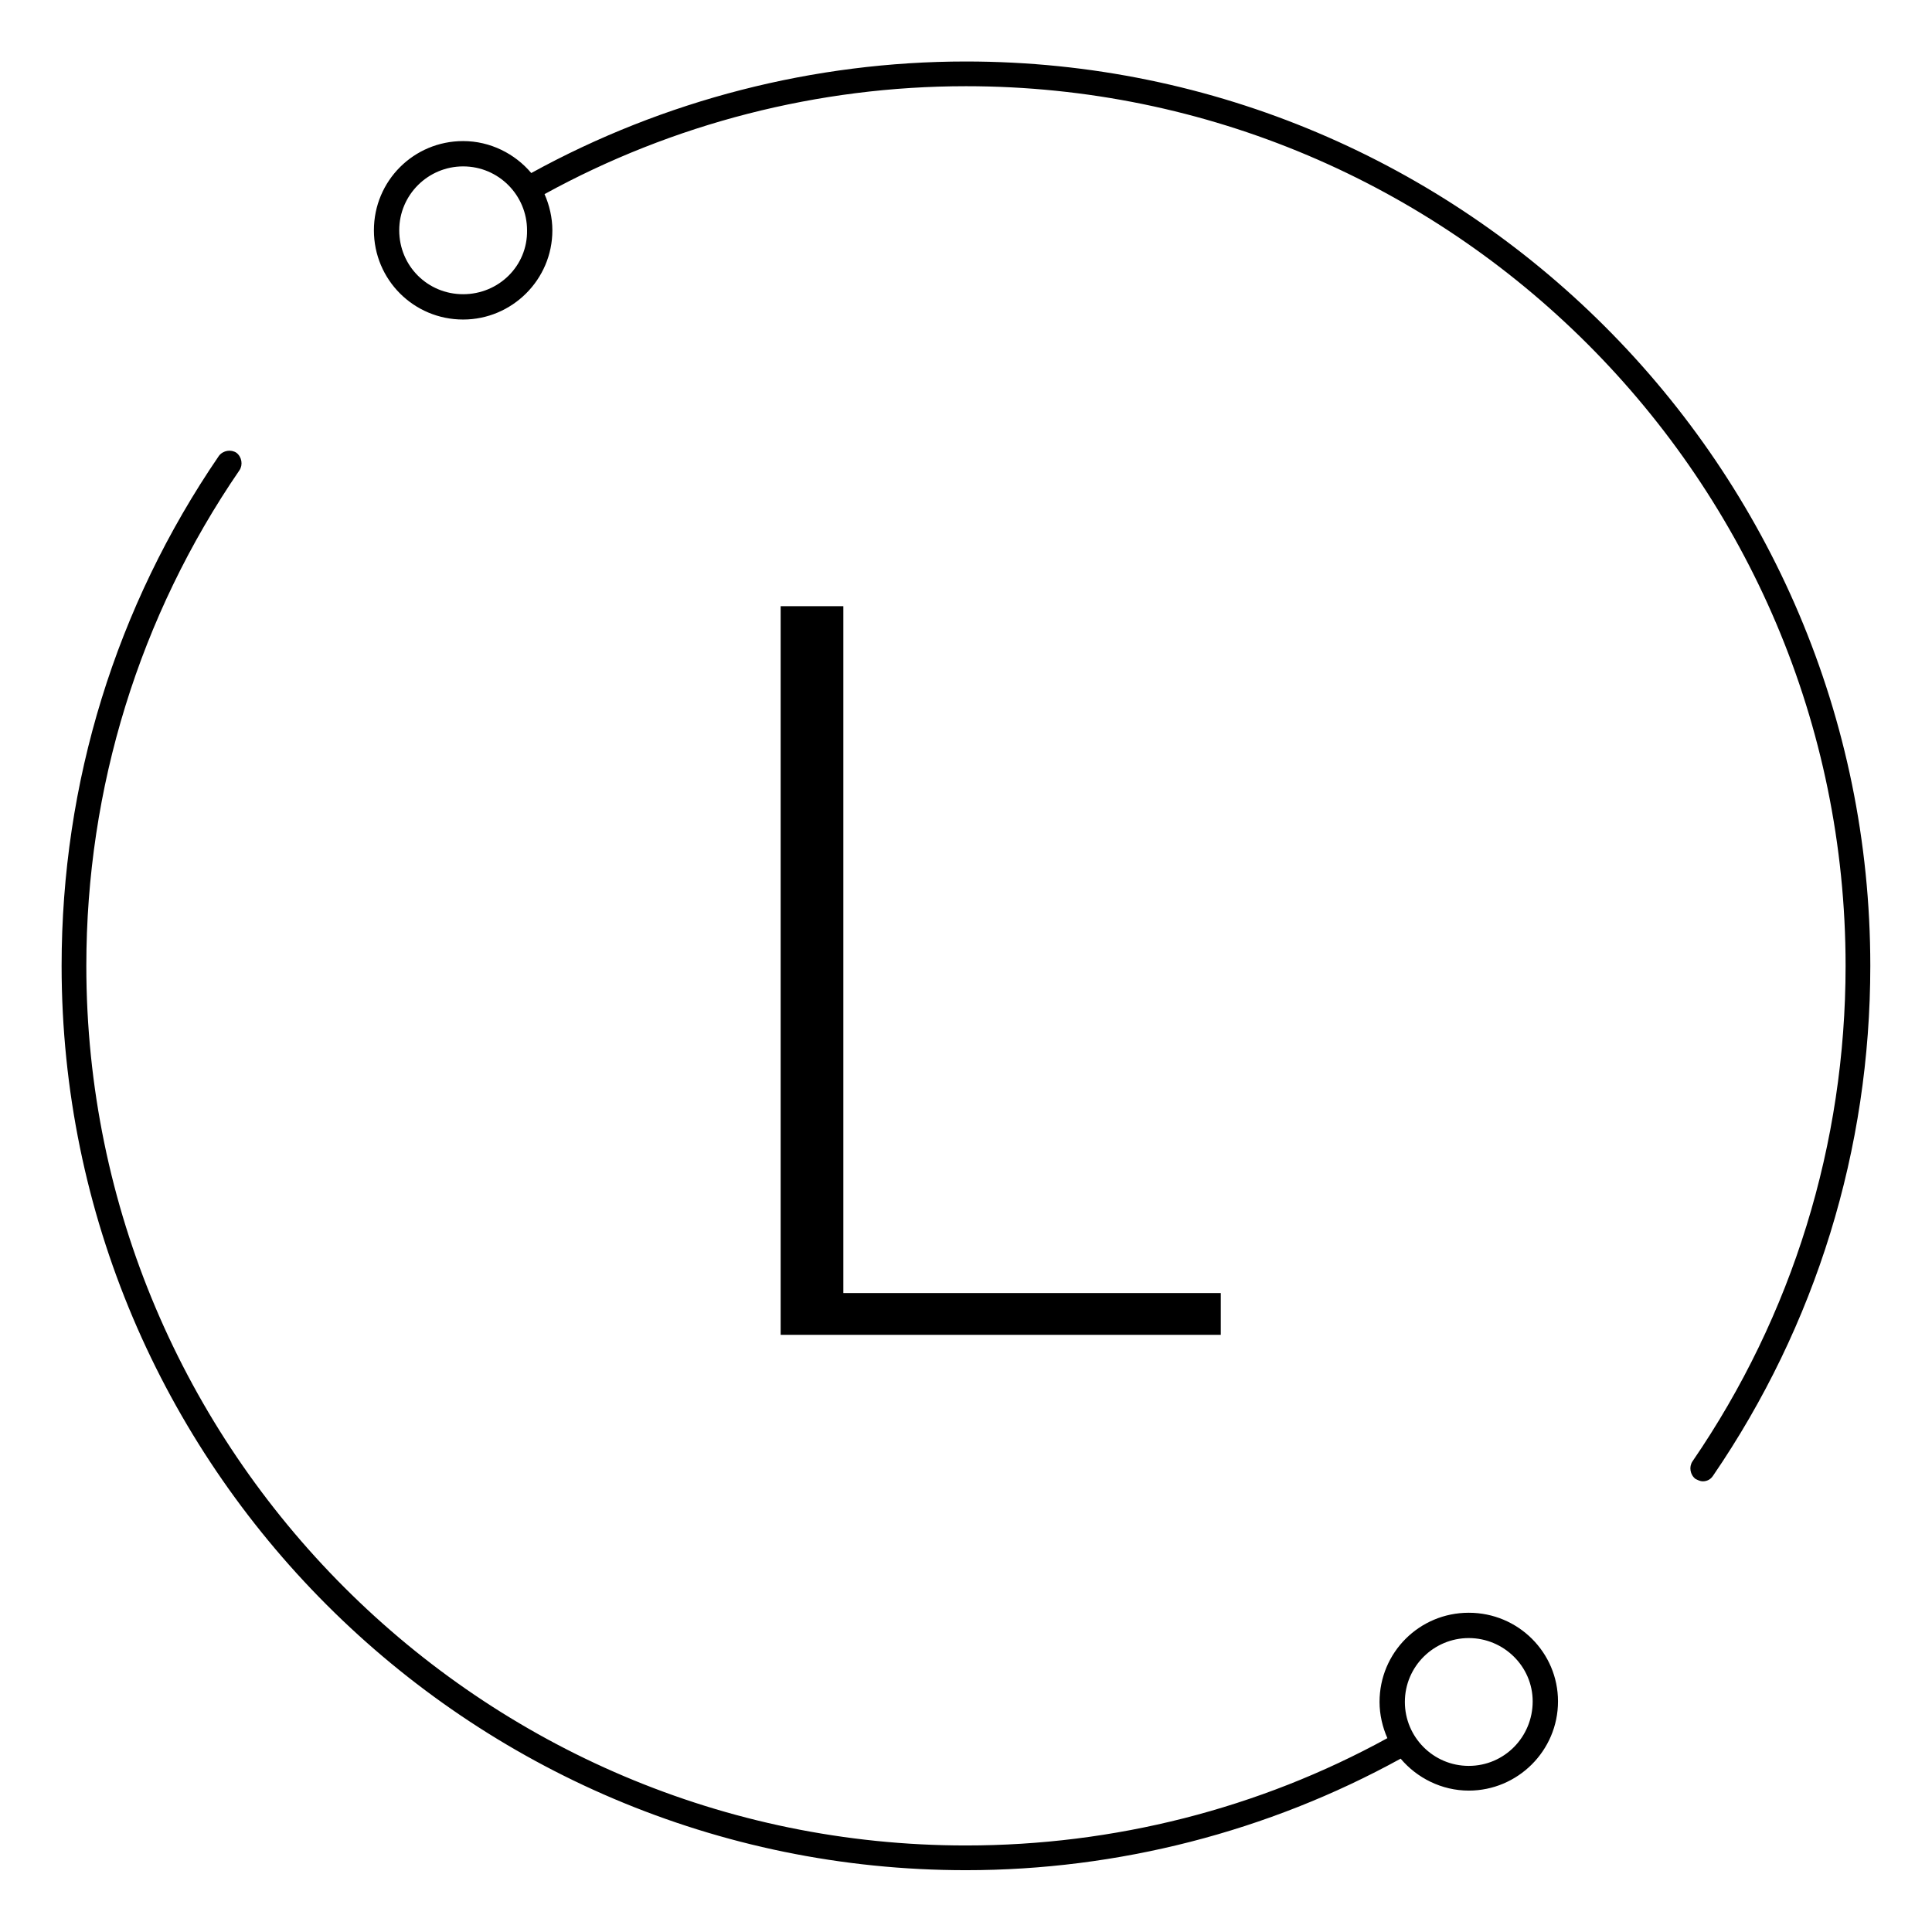
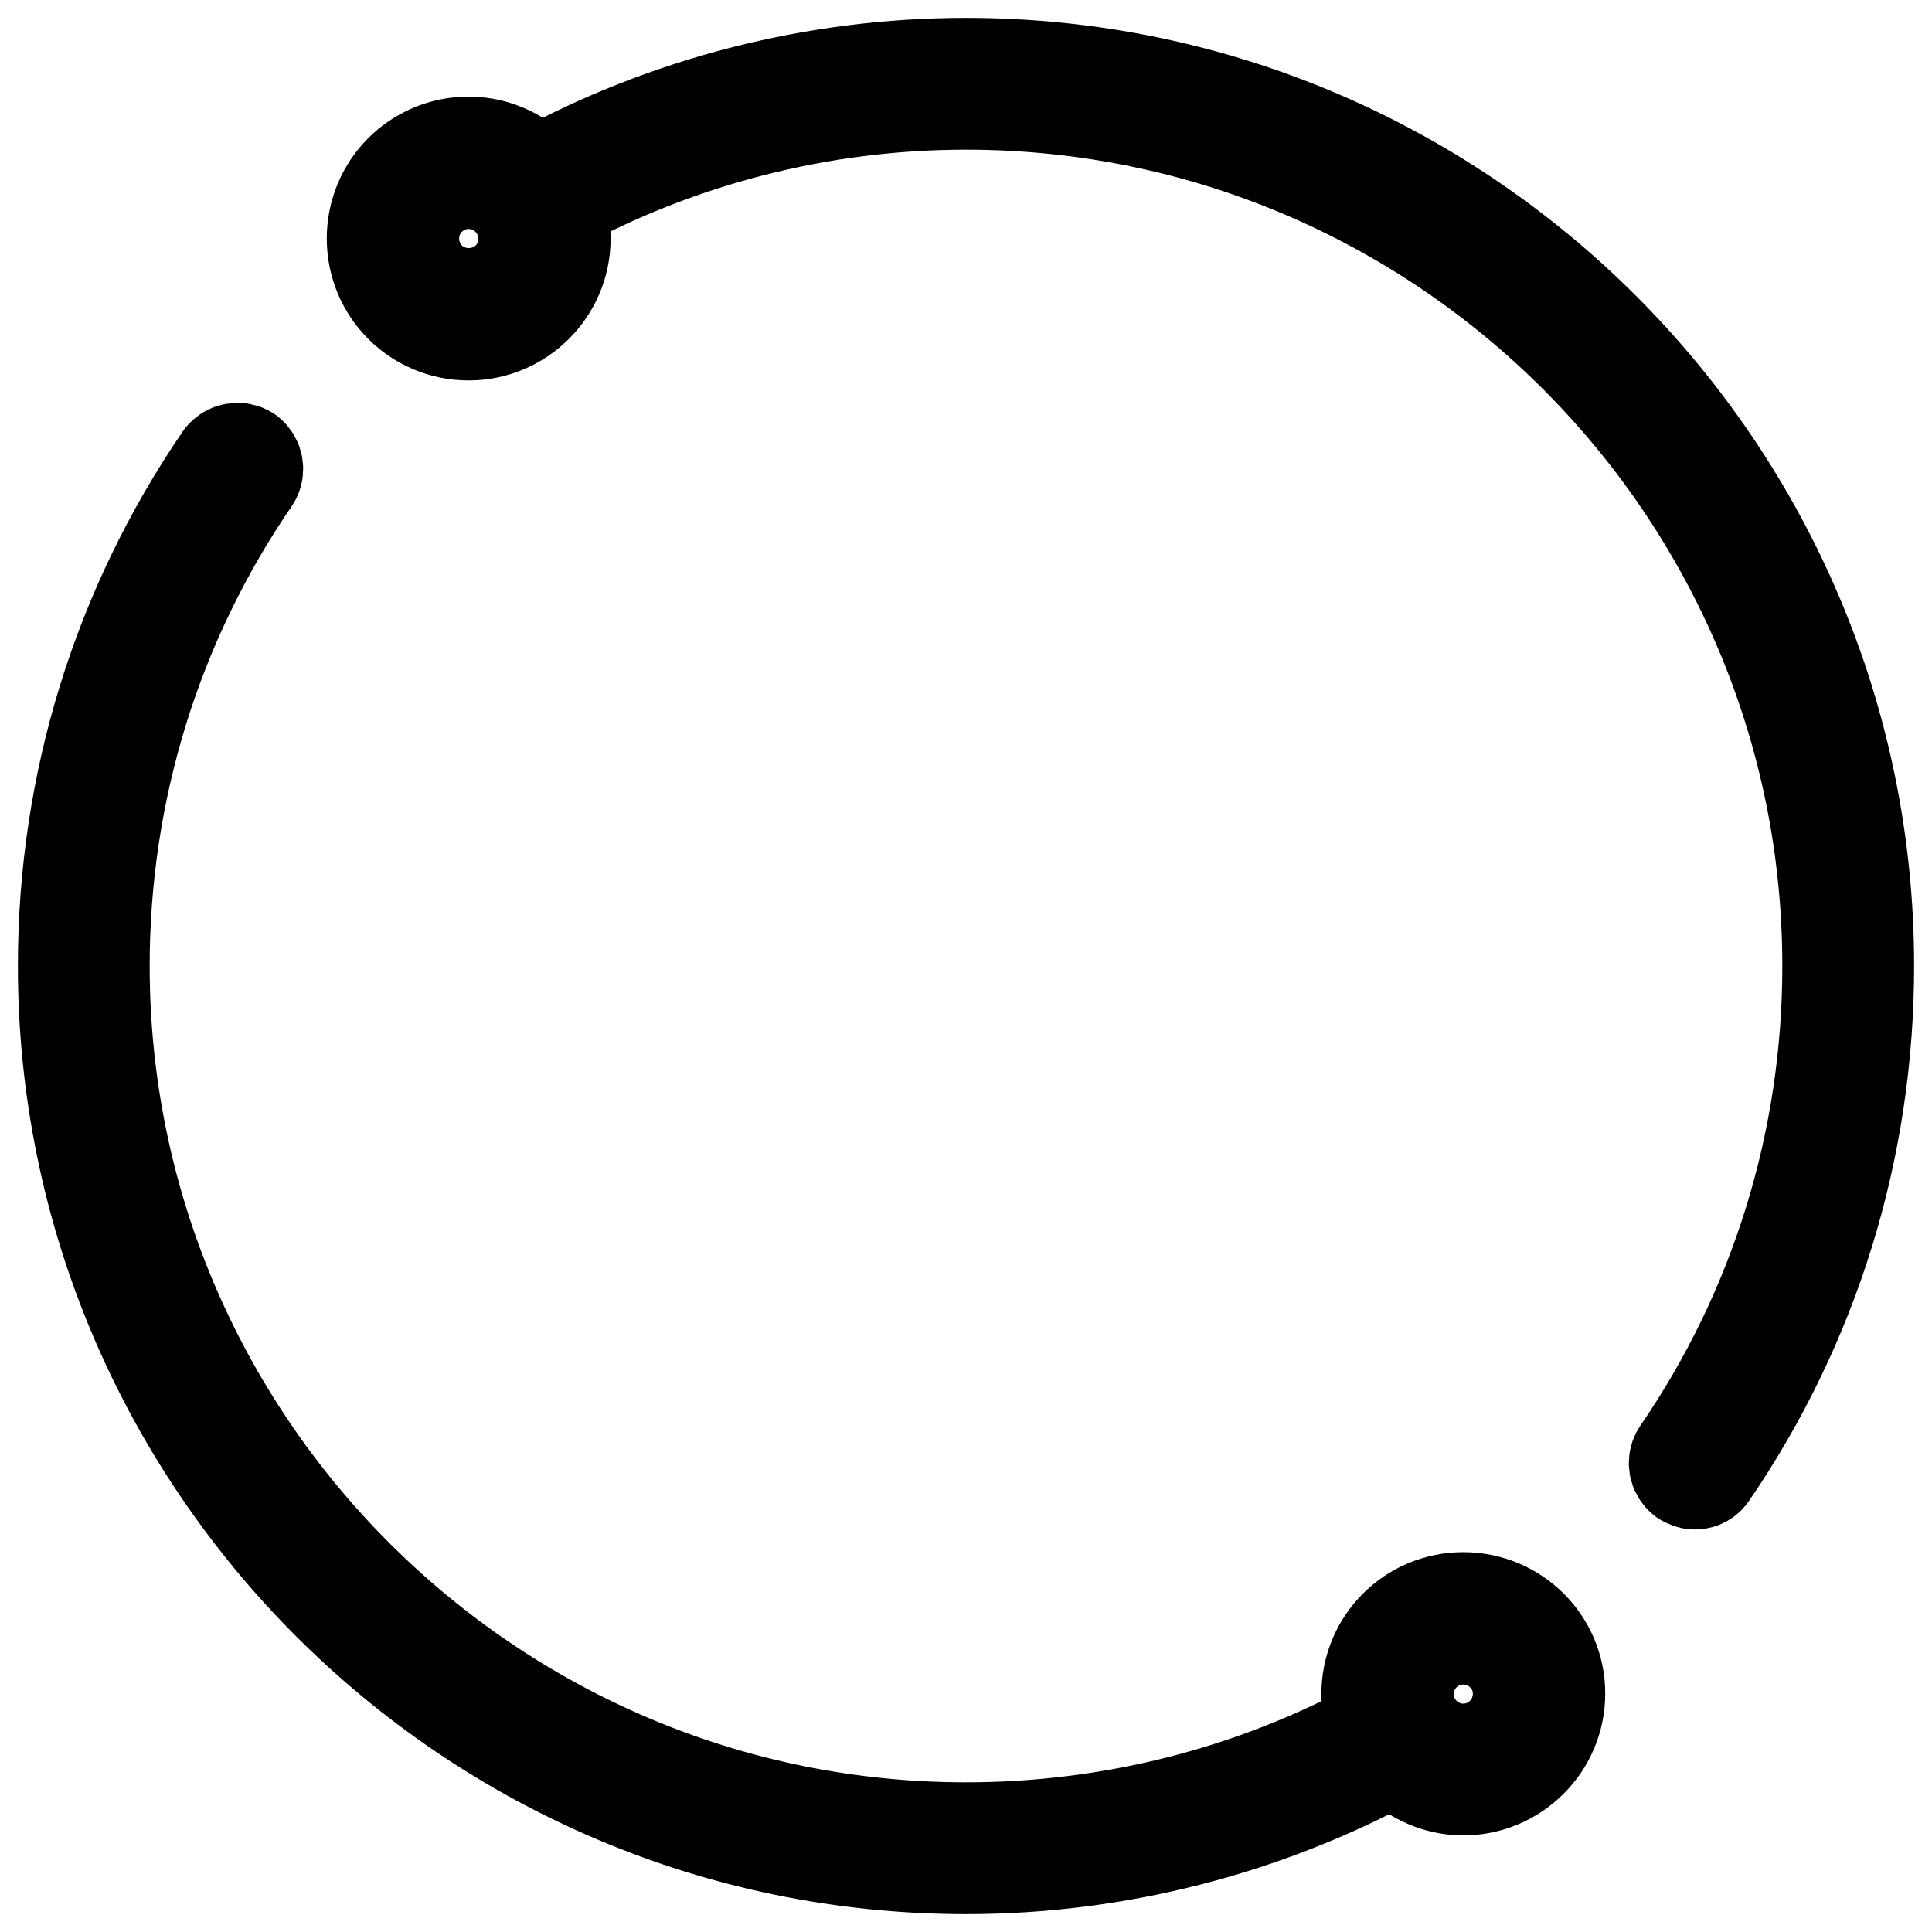
- <svg xmlns="http://www.w3.org/2000/svg" version="1.1" width="1024" height="1024" viewBox="407.829 322.332 404.967 404.967" shape-rendering="geometricPrecision" text-rendering="geometricPrecision" xml:space="preserve">
-   <defs>
- </defs>
-   <g transform="matrix(1 0 0 1 640 512)" id="background-logo">
-     <rect style="stroke: none; stroke-width: 0; stroke-dasharray: none; stroke-linecap: butt; stroke-dashoffset: 0; stroke-linejoin: miter; stroke-miterlimit: 4; fill: rgb(255,255,255); fill-opacity: 0; fill-rule: nonzero; opacity: 1;" paint-order="stroke" x="-640" y="-512" rx="0" ry="0" width="1280" height="1024" />
-   </g>
-   <g transform="matrix(2.06721 0 0 2.06721 610.3033 524.7818)" id="logo-logo">
-     <g style="" paint-order="stroke">
-       <g transform="matrix(0.6113249 0 0 0.6113249 0 0)">
-         <g style="" paint-order="stroke">
-           <g transform="matrix(1 0 0 1 25.9 -32.25)">
-             <path style="stroke: none; stroke-width: 1; stroke-dasharray: none; stroke-linecap: butt; stroke-dashoffset: 0; stroke-linejoin: miter; stroke-miterlimit: 4; fill: #000000; fill-rule: nonzero; opacity: 1;" paint-order="stroke" transform=" translate(-175.9, -117.75)" d="M 150 0 C 124.8 0 99.9 6.4 77.9 18.5 C 75.2 15.3 71.1 13.2 66.6 13.2 C 58.4 13.2 51.8 19.8 51.8 28 C 51.8 36.2 58.4 42.8 66.6 42.8 C 74.7 42.8 81.4 36.2 81.4 28 C 81.4 25.9 80.9 23.8 80.1 22 C 101.4 10.3 125.5 4.1 150 4.1 C 230.4 4.1 295.9 69.5 295.9 150 C 295.9 179.5 287.1 208 270.5 232.2 C 269.9 233.1 270.1 234.4 271 235.1 C 271.4 235.3 271.8 235.5 272.2 235.5 C 272.9 235.5 273.5 235.2 273.9 234.6 C 291 209.6 300 180.4 300 150 C 300 67.3 232.7 0 150 0 z M 66.6 38.6 C 60.7 38.6 56 33.9 56 28 C 56 22.1 60.8 17.4 66.6 17.4 C 72.5 17.4 77.2 22.2 77.2 28 C 77.3 33.9 72.5 38.6 66.6 38.6 z" stroke-linecap="round" />
-           </g>
-           <g transform="matrix(1 0 0 1 -25.9 32.27852)">
-             <path style="stroke: none; stroke-width: 1; stroke-dasharray: none; stroke-linecap: butt; stroke-dashoffset: 0; stroke-linejoin: miter; stroke-miterlimit: 4; fill: #000000; fill-rule: nonzero; opacity: 1;" paint-order="stroke" transform=" translate(-124.1, -182.2785)" d="M 233.4 257.3 C 225.2 257.3 218.6 263.9 218.6 272.1 C 218.6 274.2 219.1 276.3 219.9 278.1 C 198.6 289.8 174.5 295.9 150 295.9 C 69.6 295.9 4.1 230.4 4.1 150 C 4.1 120.5 12.9 92 29.5 67.8 C 30.1 66.9 29.9 65.6 29 64.9 C 28.1 64.3 26.8 64.5 26.1 65.4 C 9 90.4 0 119.6 0 150 C 0 232.7 67.3 300 150 300 C 175.2 300 200.1 293.6 222.1 281.5 C 224.8 284.7 228.9 286.8 233.4 286.8 C 241.5 286.8 248.2 280.2 248.2 272 C 248.2 263.9 241.6 257.3 233.4 257.3 z M 233.4 282.7 C 227.5 282.7 222.8 277.9 222.8 272.1 C 222.8 266.2 227.6 261.5 233.4 261.5 C 239.2 261.5 244 266.2 244 272 C 244 277.9 239.3 282.7 233.4 282.7 z" stroke-linecap="round" />
-           </g>
-         </g>
-       </g>
-     </g>
-   </g>
-   <g transform="matrix(1.921154 0 0 1.921154 617.5892 525.761)" id="tagline-1caacb9e-5c17-4617-aeb2-a4de25c14f5a-logo">
-     <g style="" paint-order="stroke">
-       <g transform="matrix(1 0 0 1 0 0)" id="tagline-1caacb9e-5c17-4617-aeb2-a4de25c14f5a-logo-path-0">
-         <path style="stroke: none; stroke-width: 0; stroke-dasharray: none; stroke-linecap: butt; stroke-dashoffset: 0; stroke-linejoin: miter; stroke-miterlimit: 4; fill: #000000; fill-rule: nonzero; opacity: 1;" paint-order="stroke" transform=" translate(-33.02, 39.75)" d="M 9.01 -79.5 L 9.01 0 L 57.03 0 L 57.03 -4.56 L 15.85 -4.56 L 15.85 -79.5 Z" stroke-linecap="round" />
-       </g>
-     </g>
+ <svg xmlns="http://www.w3.org/2000/svg" viewBox="-12 -12 324 324">
+   <g fill="#000000" stroke="#000000" stroke-width="18" stroke-linecap="round" stroke-linejoin="round" paint-order="stroke fill">
+     <path d="M 150 0 C 124.8 0 99.9 6.4 77.9 18.5 C 75.2 15.3 71.1 13.2 66.6 13.2 C 58.4 13.2 51.8 19.8 51.8 28 C 51.8 36.2 58.4 42.8 66.6 42.8 C 74.7 42.8 81.4 36.2 81.4 28 C 81.4 25.9 80.9 23.8 80.1 22 C 101.4 10.3 125.5 4.1 150 4.1 C 230.4 4.1 295.9 69.5 295.9 150 C 295.9 179.5 287.1 208 270.5 232.2 C 269.9 233.1 270.1 234.4 271 235.1 C 271.4 235.3 271.8 235.5 272.2 235.5 C 272.9 235.5 273.5 235.2 273.9 234.6 C 291 209.6 300 180.4 300 150 C 300 67.3 232.7 0 150 0 z M 66.6 38.6 C 60.7 38.6 56 33.9 56 28 C 56 22.1 60.8 17.4 66.6 17.4 C 72.5 17.4 77.2 22.2 77.2 28 C 77.3 33.9 72.5 38.6 66.6 38.6 z" />
+     <path d="M 233.4 257.3 C 225.2 257.3 218.6 263.9 218.6 272.1 C 218.6 274.2 219.1 276.3 219.9 278.1 C 198.6 289.8 174.5 295.9 150 295.9 C 69.6 295.9 4.1 230.4 4.1 150 C 4.1 120.5 12.9 92 29.5 67.8 C 30.1 66.9 29.9 65.6 29 64.9 C 28.1 64.3 26.8 64.5 26.1 65.4 C 9 90.4 0 119.6 0 150 C 0 232.7 67.3 300 150 300 C 175.2 300 200.1 293.6 222.1 281.5 C 224.8 284.7 228.9 286.8 233.4 286.8 C 241.5 286.8 248.2 280.2 248.2 272 C 248.2 263.9 241.6 257.3 233.4 257.3 z M 233.4 282.7 C 227.5 282.7 222.8 277.9 222.8 272.1 C 222.8 266.2 227.6 261.5 233.4 261.5 C 239.2 261.5 244 266.2 244 272 C 244 277.9 239.3 282.7 233.4 282.7 z" />
  </g>
</svg>
